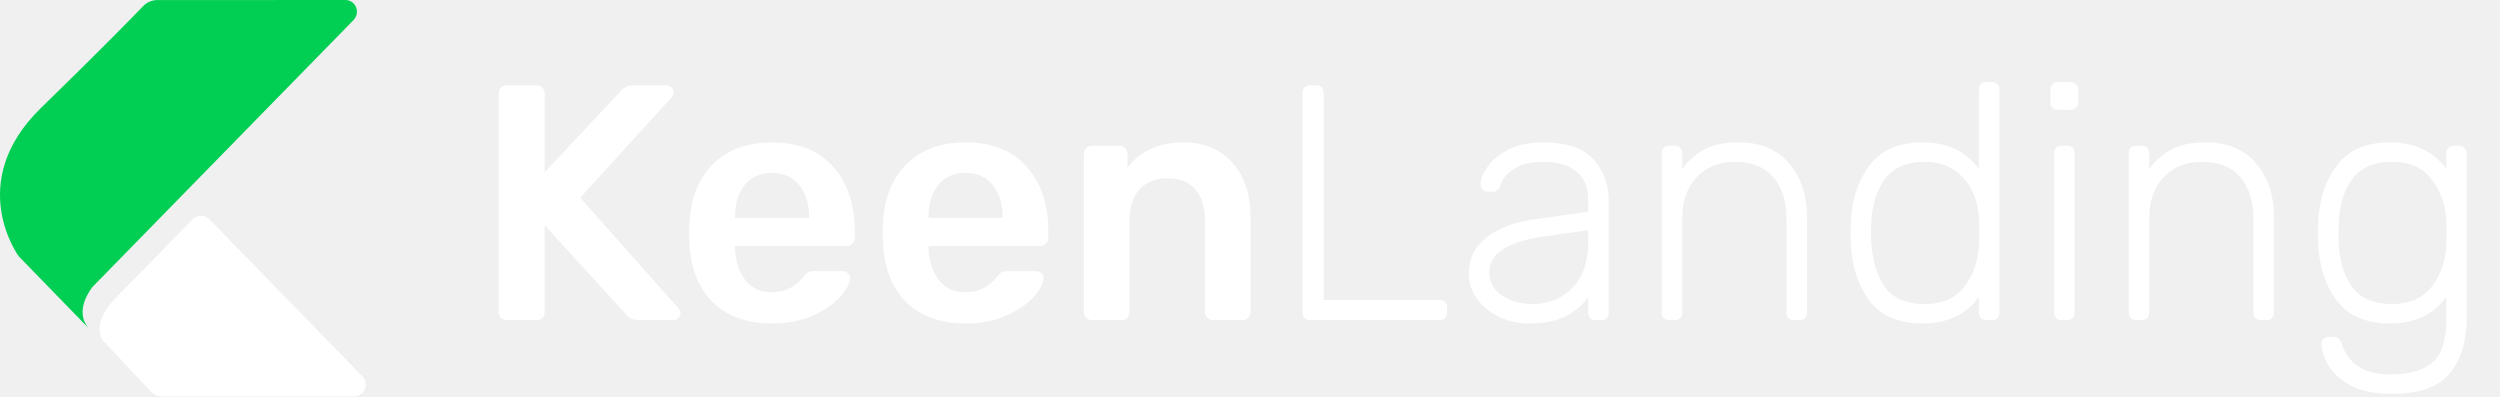
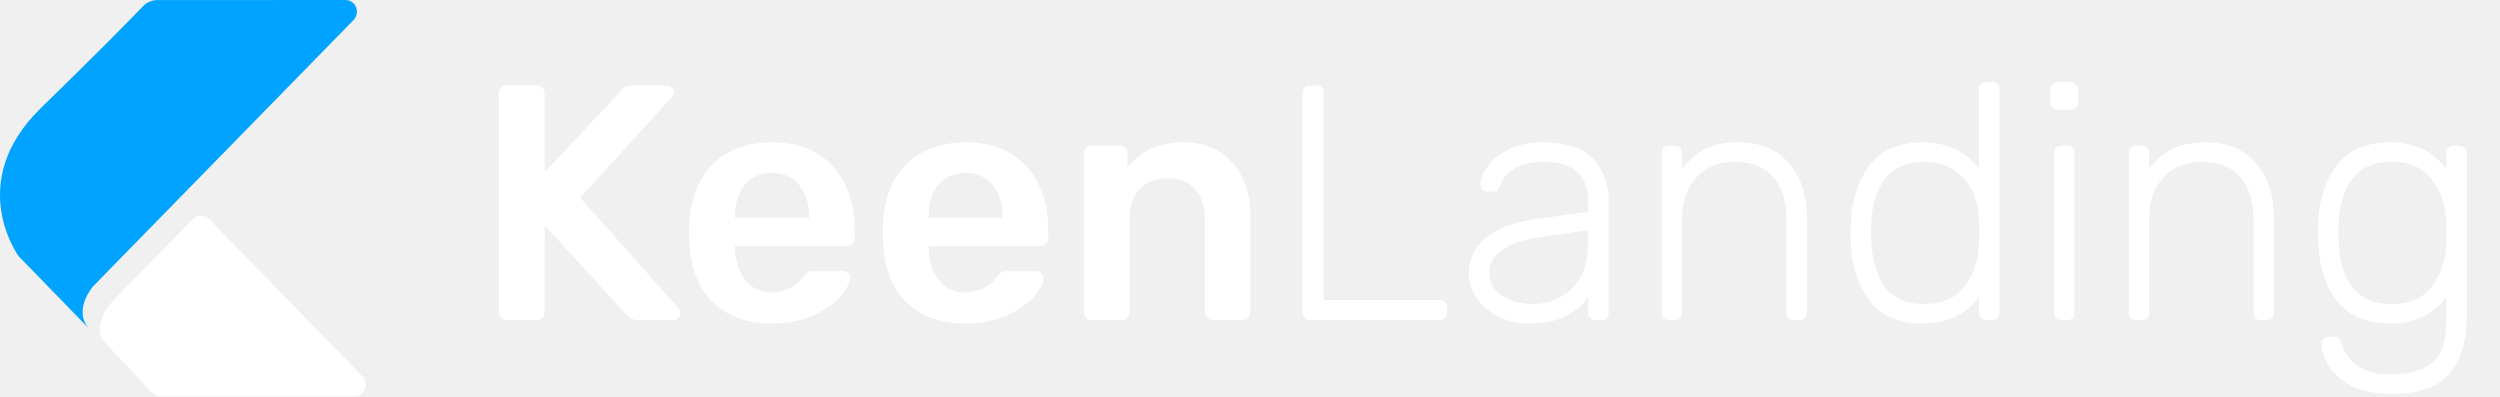
<svg xmlns="http://www.w3.org/2000/svg" width="164" height="26" viewBox="0 0 164 26" fill="none">
  <path d="M33.244 21C33.097 21 32.973 20.949 32.87 20.846C32.767 20.743 32.716 20.619 32.716 20.472V6.15C32.716 5.989 32.76 5.857 32.848 5.754C32.951 5.651 33.083 5.6 33.244 5.6H35.18C35.341 5.6 35.473 5.651 35.576 5.754C35.679 5.857 35.73 5.989 35.73 6.15V11.298L40.702 5.996C40.893 5.732 41.179 5.6 41.56 5.6H43.738C43.855 5.6 43.958 5.644 44.046 5.732C44.149 5.82 44.2 5.93 44.2 6.062C44.2 6.165 44.171 6.253 44.112 6.326L38.062 12.97L44.53 20.252C44.603 20.34 44.64 20.435 44.64 20.538C44.64 20.67 44.589 20.78 44.486 20.868C44.398 20.956 44.295 21 44.178 21H41.912C41.545 21 41.259 20.868 41.054 20.604L35.73 14.774V20.472C35.73 20.633 35.679 20.765 35.576 20.868C35.473 20.956 35.341 21 35.18 21H33.244ZM50.636 21.22C49.008 21.22 47.71 20.751 46.742 19.812C45.788 18.859 45.282 17.524 45.224 15.808L45.202 15.258L45.224 14.708C45.297 13.036 45.81 11.723 46.764 10.77C47.732 9.817 49.023 9.34 50.636 9.34C52.367 9.34 53.701 9.868 54.64 10.924C55.593 11.98 56.07 13.388 56.07 15.148V15.61C56.07 15.757 56.019 15.881 55.916 15.984C55.813 16.087 55.681 16.138 55.52 16.138H48.216V16.314C48.245 17.121 48.465 17.803 48.876 18.36C49.301 18.903 49.88 19.174 50.614 19.174C51.479 19.174 52.176 18.837 52.704 18.162C52.836 18.001 52.938 17.898 53.012 17.854C53.1 17.81 53.224 17.788 53.386 17.788H55.278C55.41 17.788 55.52 17.832 55.608 17.92C55.711 17.993 55.762 18.089 55.762 18.206C55.762 18.558 55.549 18.976 55.124 19.46C54.713 19.929 54.119 20.34 53.342 20.692C52.565 21.044 51.663 21.22 50.636 21.22ZM53.078 14.29V14.224C53.078 13.359 52.858 12.662 52.418 12.134C51.992 11.606 51.398 11.342 50.636 11.342C49.873 11.342 49.279 11.606 48.854 12.134C48.428 12.662 48.216 13.359 48.216 14.224V14.29H53.078ZM63.333 21.22C61.705 21.22 60.407 20.751 59.439 19.812C58.486 18.859 57.98 17.524 57.921 15.808L57.899 15.258L57.921 14.708C57.995 13.036 58.508 11.723 59.461 10.77C60.429 9.817 61.72 9.34 63.333 9.34C65.064 9.34 66.398 9.868 67.337 10.924C68.29 11.98 68.767 13.388 68.767 15.148V15.61C68.767 15.757 68.716 15.881 68.613 15.984C68.51 16.087 68.379 16.138 68.217 16.138H60.913V16.314C60.943 17.121 61.163 17.803 61.573 18.36C61.998 18.903 62.578 19.174 63.311 19.174C64.177 19.174 64.873 18.837 65.401 18.162C65.533 18.001 65.636 17.898 65.709 17.854C65.797 17.81 65.922 17.788 66.083 17.788H67.975C68.107 17.788 68.217 17.832 68.305 17.92C68.408 17.993 68.459 18.089 68.459 18.206C68.459 18.558 68.246 18.976 67.821 19.46C67.41 19.929 66.817 20.34 66.039 20.692C65.262 21.044 64.36 21.22 63.333 21.22ZM65.775 14.29V14.224C65.775 13.359 65.555 12.662 65.115 12.134C64.69 11.606 64.096 11.342 63.333 11.342C62.571 11.342 61.977 11.606 61.551 12.134C61.126 12.662 60.913 13.359 60.913 14.224V14.29H65.775ZM71.63 21C71.484 21 71.359 20.949 71.256 20.846C71.154 20.743 71.102 20.619 71.102 20.472V10.088C71.102 9.941 71.154 9.817 71.256 9.714C71.359 9.611 71.484 9.56 71.63 9.56H73.434C73.581 9.56 73.706 9.611 73.808 9.714C73.911 9.817 73.962 9.941 73.962 10.088V10.99C74.828 9.89 76.052 9.34 77.636 9.34C78.986 9.34 80.056 9.787 80.848 10.682C81.64 11.562 82.036 12.765 82.036 14.29V20.472C82.036 20.619 81.985 20.743 81.882 20.846C81.794 20.949 81.67 21 81.508 21H79.572C79.426 21 79.301 20.949 79.198 20.846C79.096 20.743 79.044 20.619 79.044 20.472V14.422C79.044 13.557 78.832 12.889 78.406 12.42C77.996 11.936 77.394 11.694 76.602 11.694C75.825 11.694 75.209 11.936 74.754 12.42C74.314 12.904 74.094 13.571 74.094 14.422V20.472C74.094 20.619 74.043 20.743 73.94 20.846C73.852 20.949 73.728 21 73.566 21H71.63ZM85.931 21C85.784 21 85.667 20.956 85.579 20.868C85.491 20.78 85.447 20.663 85.447 20.516V6.084C85.447 5.937 85.491 5.82 85.579 5.732C85.667 5.644 85.784 5.6 85.931 5.6H86.349C86.496 5.6 86.613 5.644 86.701 5.732C86.789 5.82 86.833 5.937 86.833 6.084V19.68H94.423C94.584 19.68 94.709 19.724 94.797 19.812C94.885 19.9 94.929 20.025 94.929 20.186V20.516C94.929 20.663 94.878 20.78 94.775 20.868C94.687 20.956 94.57 21 94.423 21H85.931ZM100.294 21.22C99.59 21.22 98.937 21.073 98.336 20.78C97.734 20.487 97.25 20.091 96.884 19.592C96.532 19.093 96.356 18.543 96.356 17.942C96.356 16.974 96.744 16.182 97.522 15.566C98.314 14.95 99.377 14.554 100.712 14.378L104.188 13.894V13.124C104.188 12.317 103.938 11.701 103.44 11.276C102.956 10.836 102.208 10.616 101.196 10.616C100.448 10.616 99.832 10.763 99.348 11.056C98.878 11.349 98.578 11.701 98.446 12.112C98.387 12.288 98.314 12.413 98.226 12.486C98.152 12.545 98.05 12.574 97.918 12.574H97.61C97.478 12.574 97.36 12.53 97.258 12.442C97.17 12.339 97.126 12.222 97.126 12.09C97.126 11.767 97.272 11.393 97.566 10.968C97.859 10.528 98.314 10.147 98.93 9.824C99.546 9.501 100.301 9.34 101.196 9.34C102.765 9.34 103.88 9.714 104.54 10.462C105.2 11.21 105.53 12.119 105.53 13.19V20.516C105.53 20.663 105.486 20.78 105.398 20.868C105.31 20.956 105.192 21 105.046 21H104.672C104.525 21 104.408 20.956 104.32 20.868C104.232 20.78 104.188 20.663 104.188 20.516V19.482C103.865 19.966 103.388 20.377 102.758 20.714C102.142 21.051 101.32 21.22 100.294 21.22ZM100.514 19.944C101.584 19.944 102.464 19.592 103.154 18.888C103.843 18.184 104.188 17.172 104.188 15.852V15.104L101.35 15.5C100.147 15.661 99.238 15.94 98.622 16.336C98.006 16.732 97.698 17.231 97.698 17.832C97.698 18.507 97.976 19.027 98.534 19.394C99.106 19.761 99.766 19.944 100.514 19.944ZM109.493 21C109.346 21 109.229 20.956 109.141 20.868C109.053 20.78 109.009 20.663 109.009 20.516V10.044C109.009 9.897 109.053 9.78 109.141 9.692C109.229 9.604 109.346 9.56 109.493 9.56H109.867C110.013 9.56 110.131 9.604 110.219 9.692C110.307 9.78 110.351 9.897 110.351 10.044V11.078C110.791 10.506 111.289 10.073 111.847 9.78C112.419 9.487 113.152 9.34 114.047 9.34C115.484 9.34 116.591 9.802 117.369 10.726C118.146 11.635 118.535 12.816 118.535 14.268V20.516C118.535 20.663 118.491 20.78 118.403 20.868C118.315 20.956 118.197 21 118.051 21H117.677C117.53 21 117.413 20.956 117.325 20.868C117.237 20.78 117.193 20.663 117.193 20.516V14.378C117.193 13.19 116.899 12.266 116.313 11.606C115.741 10.946 114.912 10.616 113.827 10.616C112.771 10.616 111.927 10.953 111.297 11.628C110.666 12.288 110.351 13.205 110.351 14.378V20.516C110.351 20.663 110.307 20.78 110.219 20.868C110.131 20.956 110.013 21 109.867 21H109.493ZM126.121 21.22C124.537 21.22 123.364 20.707 122.601 19.68C121.853 18.639 121.457 17.377 121.413 15.896L121.391 15.28L121.413 14.664C121.457 13.183 121.853 11.929 122.601 10.902C123.364 9.861 124.537 9.34 126.121 9.34C127.72 9.34 128.952 9.919 129.817 11.078V5.864C129.817 5.717 129.861 5.6 129.949 5.512C130.037 5.424 130.154 5.38 130.301 5.38H130.675C130.822 5.38 130.939 5.424 131.027 5.512C131.115 5.6 131.159 5.717 131.159 5.864V20.516C131.159 20.663 131.115 20.78 131.027 20.868C130.939 20.956 130.822 21 130.675 21H130.301C130.154 21 130.037 20.956 129.949 20.868C129.861 20.78 129.817 20.663 129.817 20.516V19.482C128.966 20.641 127.734 21.22 126.121 21.22ZM126.253 19.944C127.412 19.944 128.284 19.563 128.871 18.8C129.458 18.023 129.773 17.113 129.817 16.072C129.832 15.925 129.839 15.639 129.839 15.214C129.839 14.789 129.832 14.503 129.817 14.356C129.802 13.725 129.663 13.131 129.399 12.574C129.135 12.002 128.739 11.533 128.211 11.166C127.683 10.799 127.03 10.616 126.253 10.616C125.065 10.616 124.192 10.997 123.635 11.76C123.092 12.508 122.799 13.476 122.755 14.664L122.733 15.28C122.733 16.644 122.997 17.766 123.525 18.646C124.053 19.511 124.962 19.944 126.253 19.944ZM134.989 7.206C134.842 7.206 134.725 7.162 134.637 7.074C134.549 6.986 134.505 6.869 134.505 6.722V5.886C134.505 5.739 134.549 5.622 134.637 5.534C134.725 5.431 134.842 5.38 134.989 5.38H135.825C135.972 5.38 136.089 5.431 136.177 5.534C136.28 5.622 136.331 5.739 136.331 5.886V6.722C136.331 6.869 136.28 6.986 136.177 7.074C136.089 7.162 135.972 7.206 135.825 7.206H134.989ZM135.231 21C135.084 21 134.967 20.956 134.879 20.868C134.791 20.78 134.747 20.663 134.747 20.516V10.044C134.747 9.897 134.791 9.78 134.879 9.692C134.967 9.604 135.084 9.56 135.231 9.56H135.605C135.752 9.56 135.869 9.604 135.957 9.692C136.045 9.78 136.089 9.897 136.089 10.044V20.516C136.089 20.663 136.045 20.78 135.957 20.868C135.869 20.956 135.752 21 135.605 21H135.231ZM140.129 21C139.983 21 139.865 20.956 139.777 20.868C139.689 20.78 139.645 20.663 139.645 20.516V10.044C139.645 9.897 139.689 9.78 139.777 9.692C139.865 9.604 139.983 9.56 140.129 9.56H140.503C140.65 9.56 140.767 9.604 140.855 9.692C140.943 9.78 140.987 9.897 140.987 10.044V11.078C141.427 10.506 141.926 10.073 142.483 9.78C143.055 9.487 143.789 9.34 144.683 9.34C146.121 9.34 147.228 9.802 148.005 10.726C148.783 11.635 149.171 12.816 149.171 14.268V20.516C149.171 20.663 149.127 20.78 149.039 20.868C148.951 20.956 148.834 21 148.687 21H148.313C148.167 21 148.049 20.956 147.961 20.868C147.873 20.78 147.829 20.663 147.829 20.516V14.378C147.829 13.19 147.536 12.266 146.949 11.606C146.377 10.946 145.549 10.616 144.463 10.616C143.407 10.616 142.564 10.953 141.933 11.628C141.303 12.288 140.987 13.205 140.987 14.378V20.516C140.987 20.663 140.943 20.78 140.855 20.868C140.767 20.956 140.65 21 140.503 21H140.129ZM156.89 25.84C155.746 25.84 154.829 25.642 154.14 25.246C153.451 24.85 152.967 24.395 152.688 23.882C152.424 23.383 152.292 22.943 152.292 22.562C152.292 22.43 152.336 22.32 152.424 22.232C152.527 22.144 152.644 22.1 152.776 22.1H153.084C153.216 22.1 153.319 22.129 153.392 22.188C153.48 22.261 153.553 22.386 153.612 22.562C154.067 23.897 155.123 24.564 156.78 24.564C158.041 24.564 158.973 24.3 159.574 23.772C160.175 23.259 160.476 22.335 160.476 21V19.482C159.625 20.641 158.393 21.22 156.78 21.22C155.196 21.22 154.023 20.707 153.26 19.68C152.512 18.639 152.116 17.377 152.072 15.896L152.05 15.28L152.072 14.664C152.116 13.183 152.512 11.929 153.26 10.902C154.023 9.861 155.196 9.34 156.78 9.34C158.379 9.34 159.611 9.919 160.476 11.078V10.066C160.476 9.919 160.52 9.802 160.608 9.714C160.696 9.611 160.813 9.56 160.96 9.56H161.312C161.459 9.56 161.576 9.611 161.664 9.714C161.767 9.802 161.818 9.919 161.818 10.066V20.78C161.818 22.349 161.451 23.581 160.718 24.476C159.985 25.385 158.709 25.84 156.89 25.84ZM156.912 19.944C158.071 19.944 158.943 19.563 159.53 18.8C160.117 18.023 160.432 17.113 160.476 16.072C160.491 15.925 160.498 15.661 160.498 15.28C160.498 14.899 160.491 14.635 160.476 14.488C160.432 13.447 160.117 12.545 159.53 11.782C158.943 11.005 158.071 10.616 156.912 10.616C155.724 10.616 154.851 10.997 154.294 11.76C153.751 12.508 153.458 13.476 153.414 14.664L153.392 15.28L153.414 15.896C153.458 17.084 153.751 18.059 154.294 18.822C154.851 19.57 155.724 19.944 156.912 19.944Z" fill="white" />
-   <path d="M23.225 1.276C23.348 1.137 23.416 0.955 23.416 0.767C23.416 0.565 23.339 0.371 23.2 0.227C23.062 0.083 22.873 0.002 22.677 0H22.668L10.31 0.006H10.301C10.126 0.006 9.952 0.044 9.792 0.116C9.631 0.188 9.487 0.294 9.367 0.426C8.552 1.272 6.463 3.409 2.694 7.075C-2.346 11.978 1.232 16.818 1.232 16.818L5.841 21.557C4.76 20.369 6.087 18.802 6.087 18.802L23.177 1.331C23.19 1.319 23.202 1.306 23.214 1.293L23.226 1.28L23.225 1.276Z" fill="#00CF53" />
+   <path d="M23.225 1.276C23.348 1.137 23.416 0.955 23.416 0.767C23.416 0.565 23.339 0.371 23.2 0.227C23.062 0.083 22.873 0.002 22.677 0H22.668L10.31 0.006H10.301C10.126 0.006 9.952 0.044 9.792 0.116C9.631 0.188 9.487 0.294 9.367 0.426C8.552 1.272 6.463 3.409 2.694 7.075C-2.346 11.978 1.232 16.818 1.232 16.818L5.841 21.557C4.76 20.369 6.087 18.802 6.087 18.802L23.177 1.331C23.19 1.319 23.202 1.306 23.214 1.293L23.226 1.28L23.225 1.276Z" fill="#00A3FF" />
  <path d="M23.802 24.72L23.798 24.715L13.721 14.37C13.65 14.298 13.566 14.241 13.473 14.202C13.38 14.164 13.28 14.145 13.18 14.146C13.08 14.147 12.981 14.168 12.889 14.209C12.797 14.249 12.714 14.308 12.644 14.382L7.315 19.831C5.964 21.499 6.775 22.358 6.775 22.358L9.914 25.701C9.994 25.794 10.093 25.869 10.203 25.92C10.314 25.971 10.434 25.997 10.555 25.996H23.228C23.236 25.996 23.244 25.996 23.253 25.996C23.396 25.995 23.537 25.952 23.657 25.871C23.777 25.79 23.871 25.675 23.929 25.541C23.987 25.406 24.006 25.256 23.983 25.111C23.961 24.965 23.898 24.829 23.802 24.72Z" fill="white" />
</svg>
